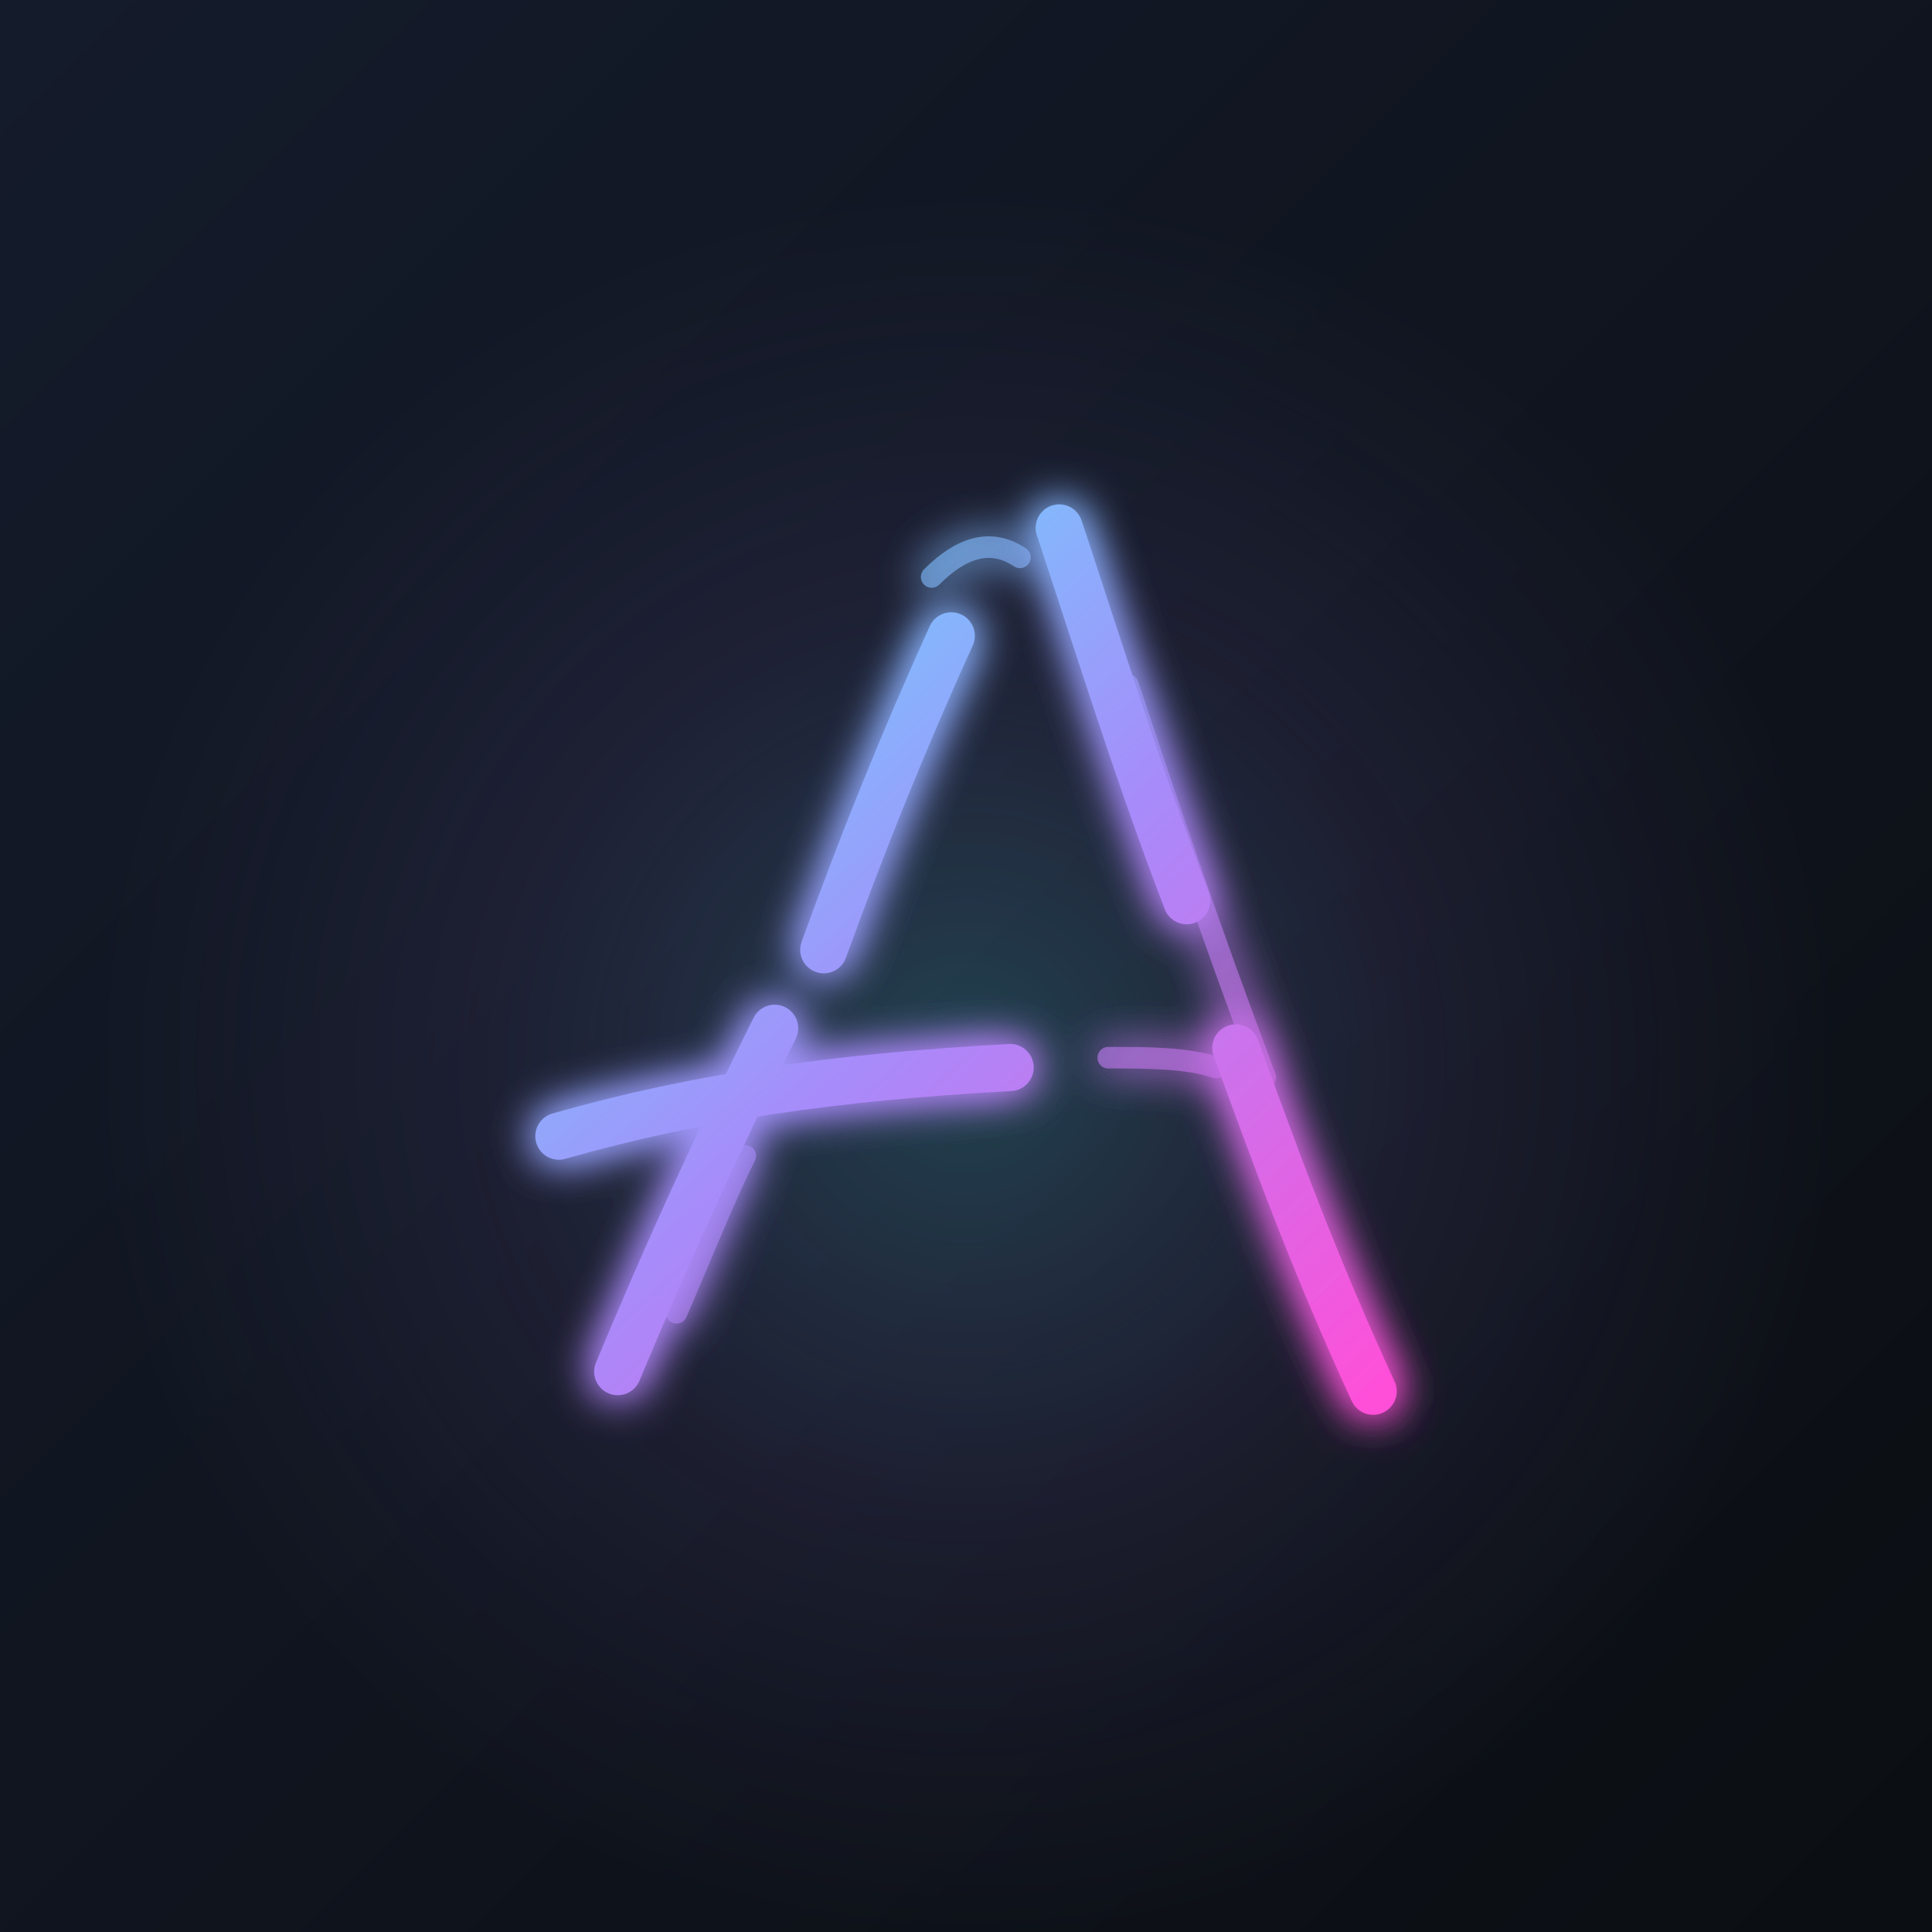
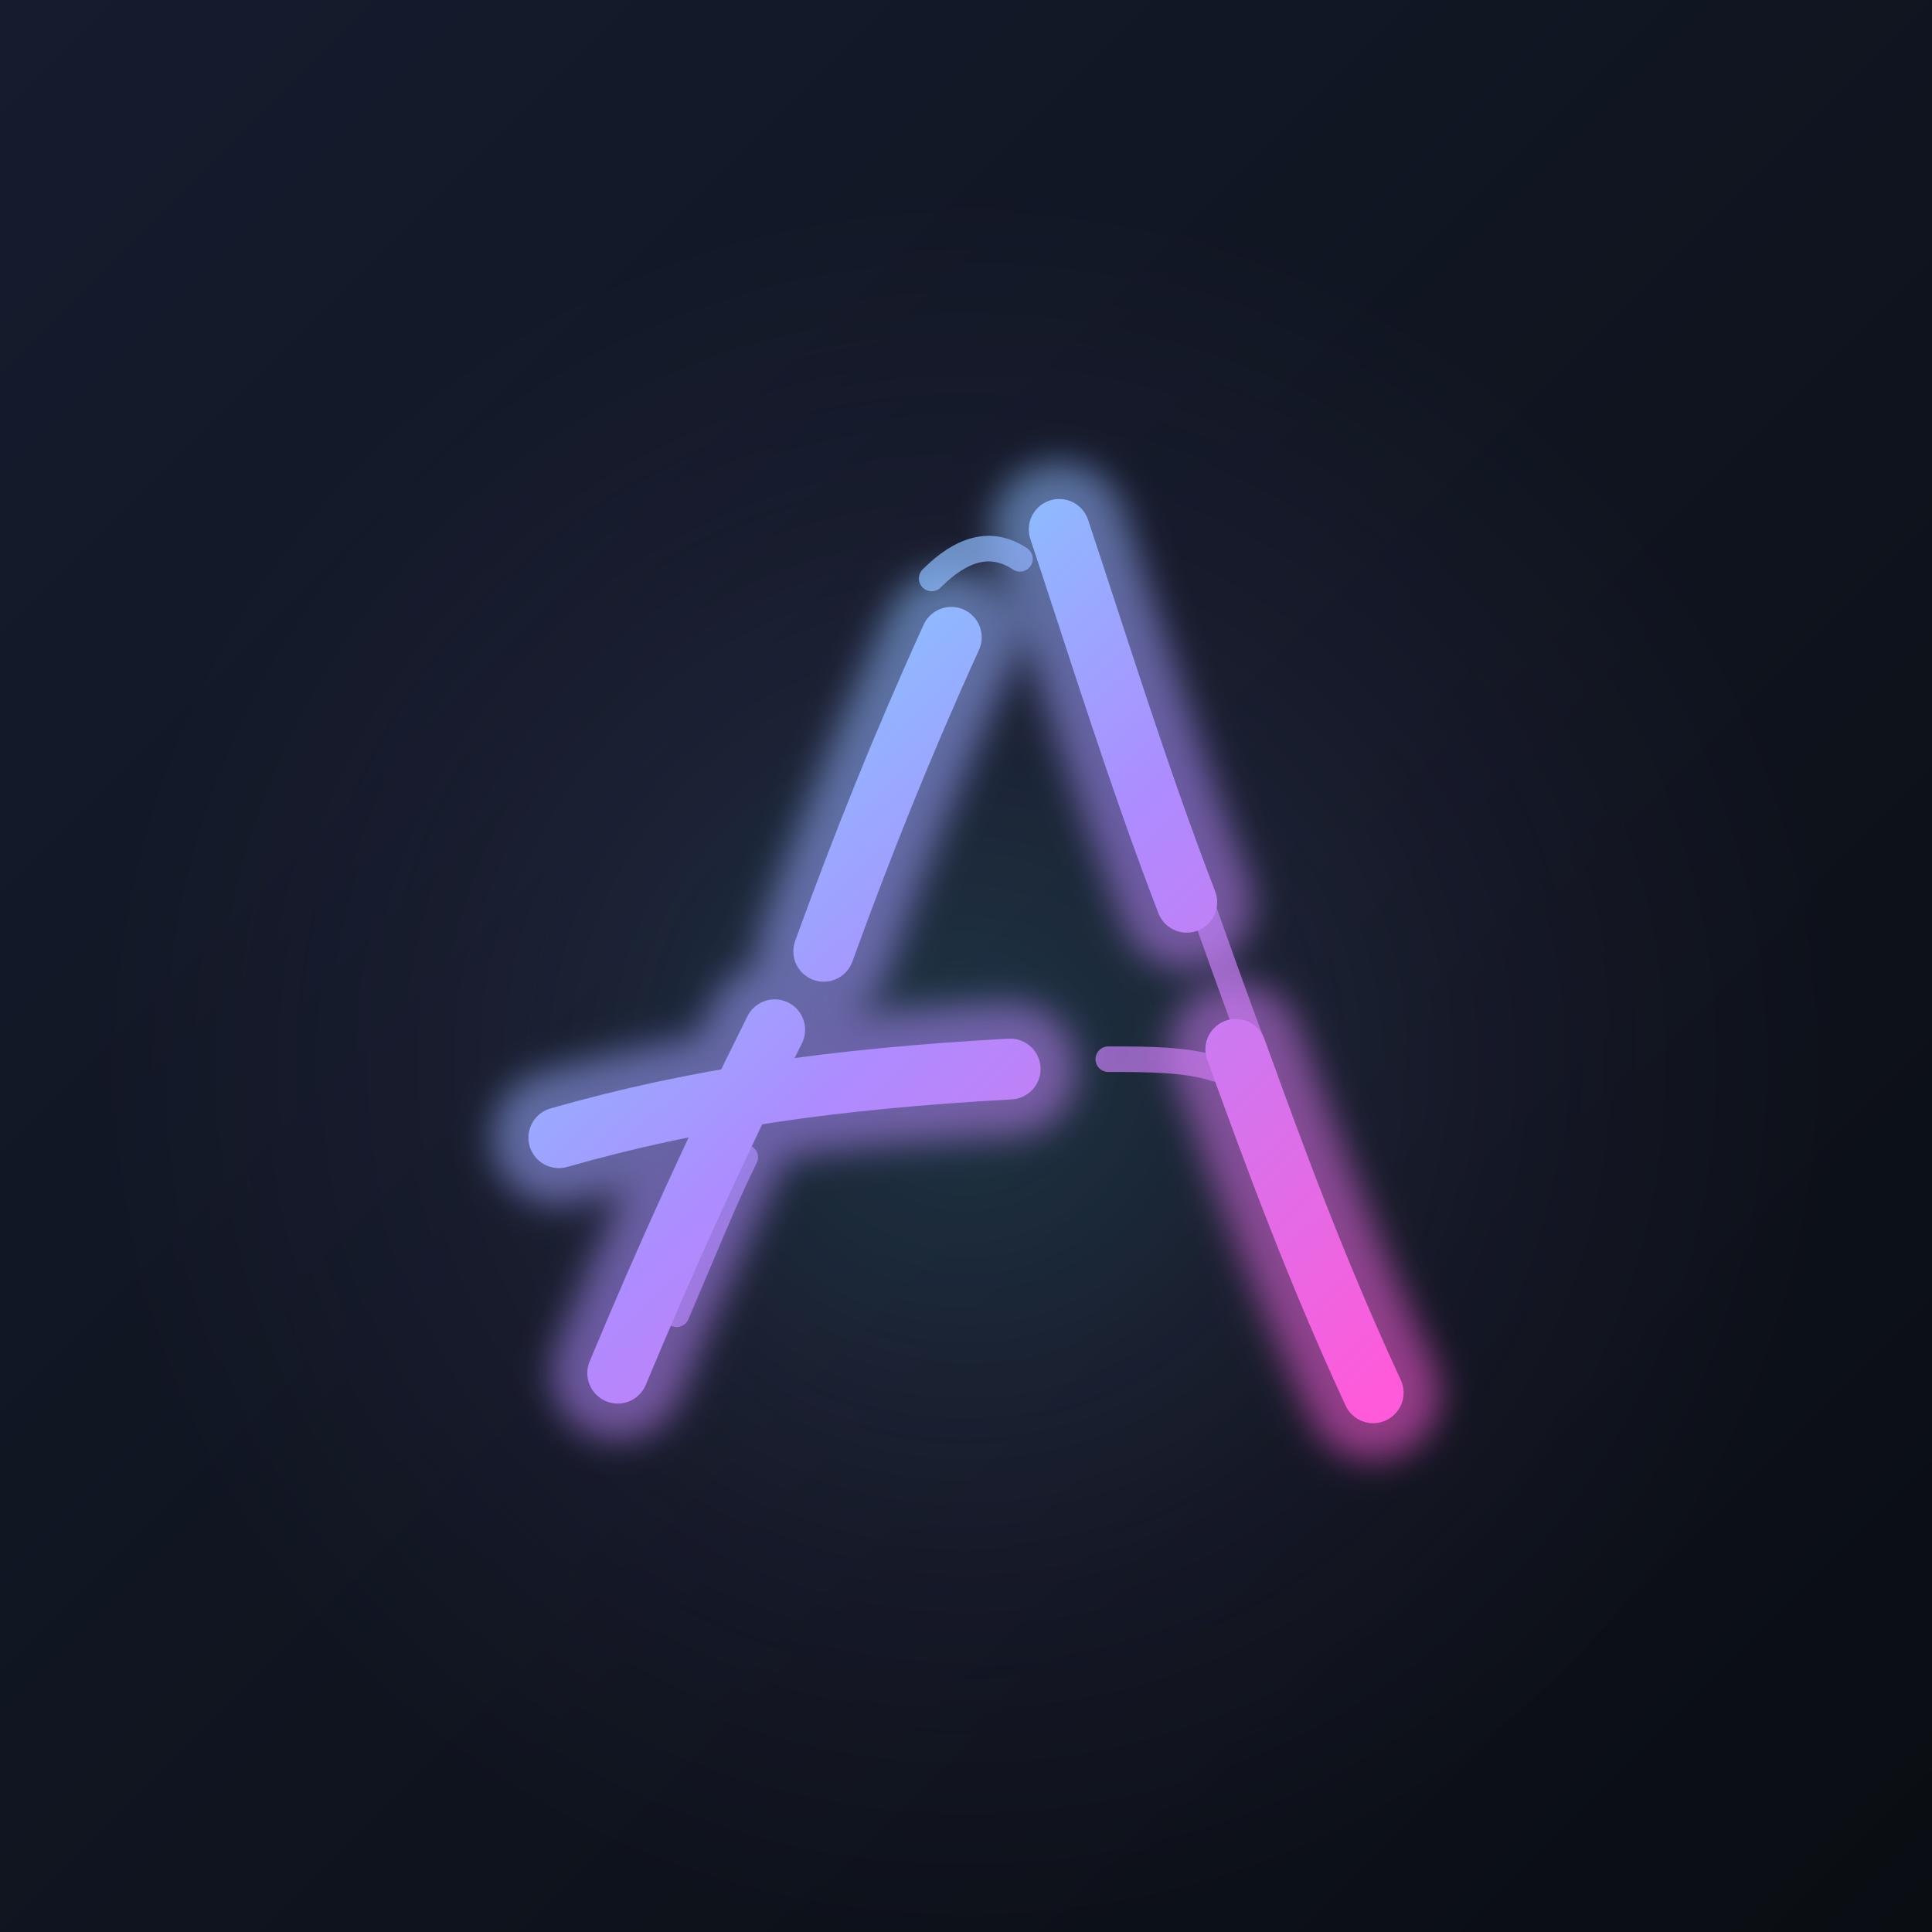
<svg xmlns="http://www.w3.org/2000/svg" viewBox="0 0 512 512">
  <defs>
    <linearGradient id="fundo" x1="0" y1="0" x2="1" y2="1">
-       <stop offset="0" stop-color="#141b2b" />
-       <stop offset="1" stop-color="#0b0e12" />
+       <stop offset="0" stop-color="#151c2e" />
+       <stop offset="1" stop-color="#0a0d12" />
    </linearGradient>
    <radialGradient id="halo" cx="0.5" cy="0.55" r="0.45">
-       <stop offset="0" stop-color="#5ee7ff" stop-opacity=".22" />
-       <stop offset=".55" stop-color="#a78bfa" stop-opacity=".08" />
+       <stop offset="0" stop-color="#5ee7ff" stop-opacity=".16" />
+       <stop offset=".6" stop-color="#a78bfa" stop-opacity=".05" />
      <stop offset="1" stop-color="#a78bfa" stop-opacity="0" />
    </radialGradient>
    <linearGradient id="traco" gradientUnits="userSpaceOnUse" x1="6" y1="4" x2="89" y2="93">
-       <stop offset="0" stop-color="#5ee7ff" />
-       <stop offset=".5" stop-color="#a78bfa" />
-       <stop offset="1" stop-color="#ff4fd8" />
+       <stop offset="0" stop-color="#6eeaff" />
+       <stop offset=".5" stop-color="#ad8cff" />
+       <stop offset="1" stop-color="#ff5ad9" />
    </linearGradient>
-     <filter id="brilho" x="-30%" y="-30%" width="160%" height="160%">
-       <feGaussianBlur stdDeviation="2.2" result="b" />
-       <feMerge>
-         <feMergeNode in="b" />
-         <feMergeNode in="b" />
-         <feMergeNode in="SourceGraphic" />
-       </feMerge>
+     <filter id="desfoque" x="-20%" y="-20%" width="140%" height="140%">
+       <feGaussianBlur stdDeviation="1.8" />
    </filter>
-     <g id="letra" fill="none" stroke="url(#traco)" stroke-linecap="round" stroke-linejoin="round">
-       <path stroke-width="4.8" d="M12 90 C 17 78, 22 67, 28 55" />
-       <path stroke-width="4.8" d="M33 47 C 37 36, 41 26, 46 15" />
-       <path stroke-width="4.8" d="M57 4 C 61 16, 65 29, 70 42" />
-       <path stroke-width="4.8" d="M75 57 C 79 68, 83 79, 89 92" />
-       <path stroke-width="4.8" d="M6 66 C 20 62, 34 60, 52 59" />
-       <path stroke-width="2.2" opacity=".6" d="M62 58 C 66 58, 70 58, 73 59" />
-       <path stroke-width="2.2" opacity=".6" d="M44 9 C 47 6, 50 5, 53 7" />
-       <path stroke-width="2.2" opacity=".6" d="M64 20 C 68 32, 72 44, 78 60" />
-       <path stroke-width="2.2" opacity=".6" d="M18 84 C 21 77, 23 72, 25 68" />
-     </g>
  </defs>
  <rect width="512" height="512" fill="url(#fundo)" />
  <rect width="512" height="512" fill="url(#halo)" />
-   <use href="#letra" transform="translate(132.5 129.5) scale(2.6)" filter="url(#brilho)" />
+   <g transform="translate(132.5 129.9) scale(2.6)" fill="none" stroke="url(#traco)" stroke-linecap="round" stroke-linejoin="round">
+     <g opacity=".55" filter="url(#desfoque)">
+       <path stroke-width="13.64" d="M12 90 C 17 78, 22 67, 28 55" />
+       <path stroke-width="13.64" d="M33 47 C 37 36, 41 26, 46 15" />
+       <path stroke-width="13.64" d="M57 4 C 61 16, 65 29, 70 42" />
+       <path stroke-width="13.64" d="M75 57 C 79 68, 83 79, 89 92" />
+       <path stroke-width="13.64" d="M6 66 C 20 62, 34 60, 52 59" />
+     </g>
+     <path stroke-width="6.2" d="M12 90 C 17 78, 22 67, 28 55" />
+     <path stroke-width="6.2" d="M33 47 C 37 36, 41 26, 46 15" />
+     <path stroke-width="6.2" d="M57 4 C 61 16, 65 29, 70 42" />
+     <path stroke-width="6.2" d="M75 57 C 79 68, 83 79, 89 92" />
+     <path stroke-width="6.2" d="M6 66 C 20 62, 34 60, 52 59" />
+     <path stroke-width="2.604" opacity=".7" d="M62 58 C 66 58, 70 58, 73 59" />
+     <path stroke-width="2.604" opacity=".7" d="M44 9 C 47 6, 50 5, 53 7" />
+     <path stroke-width="2.604" opacity=".7" d="M64 20 C 68 32, 72 44, 78 60" />
+     <path stroke-width="2.604" opacity=".7" d="M18 84 C 21 77, 23 72, 25 68" />
+   </g>
</svg>
